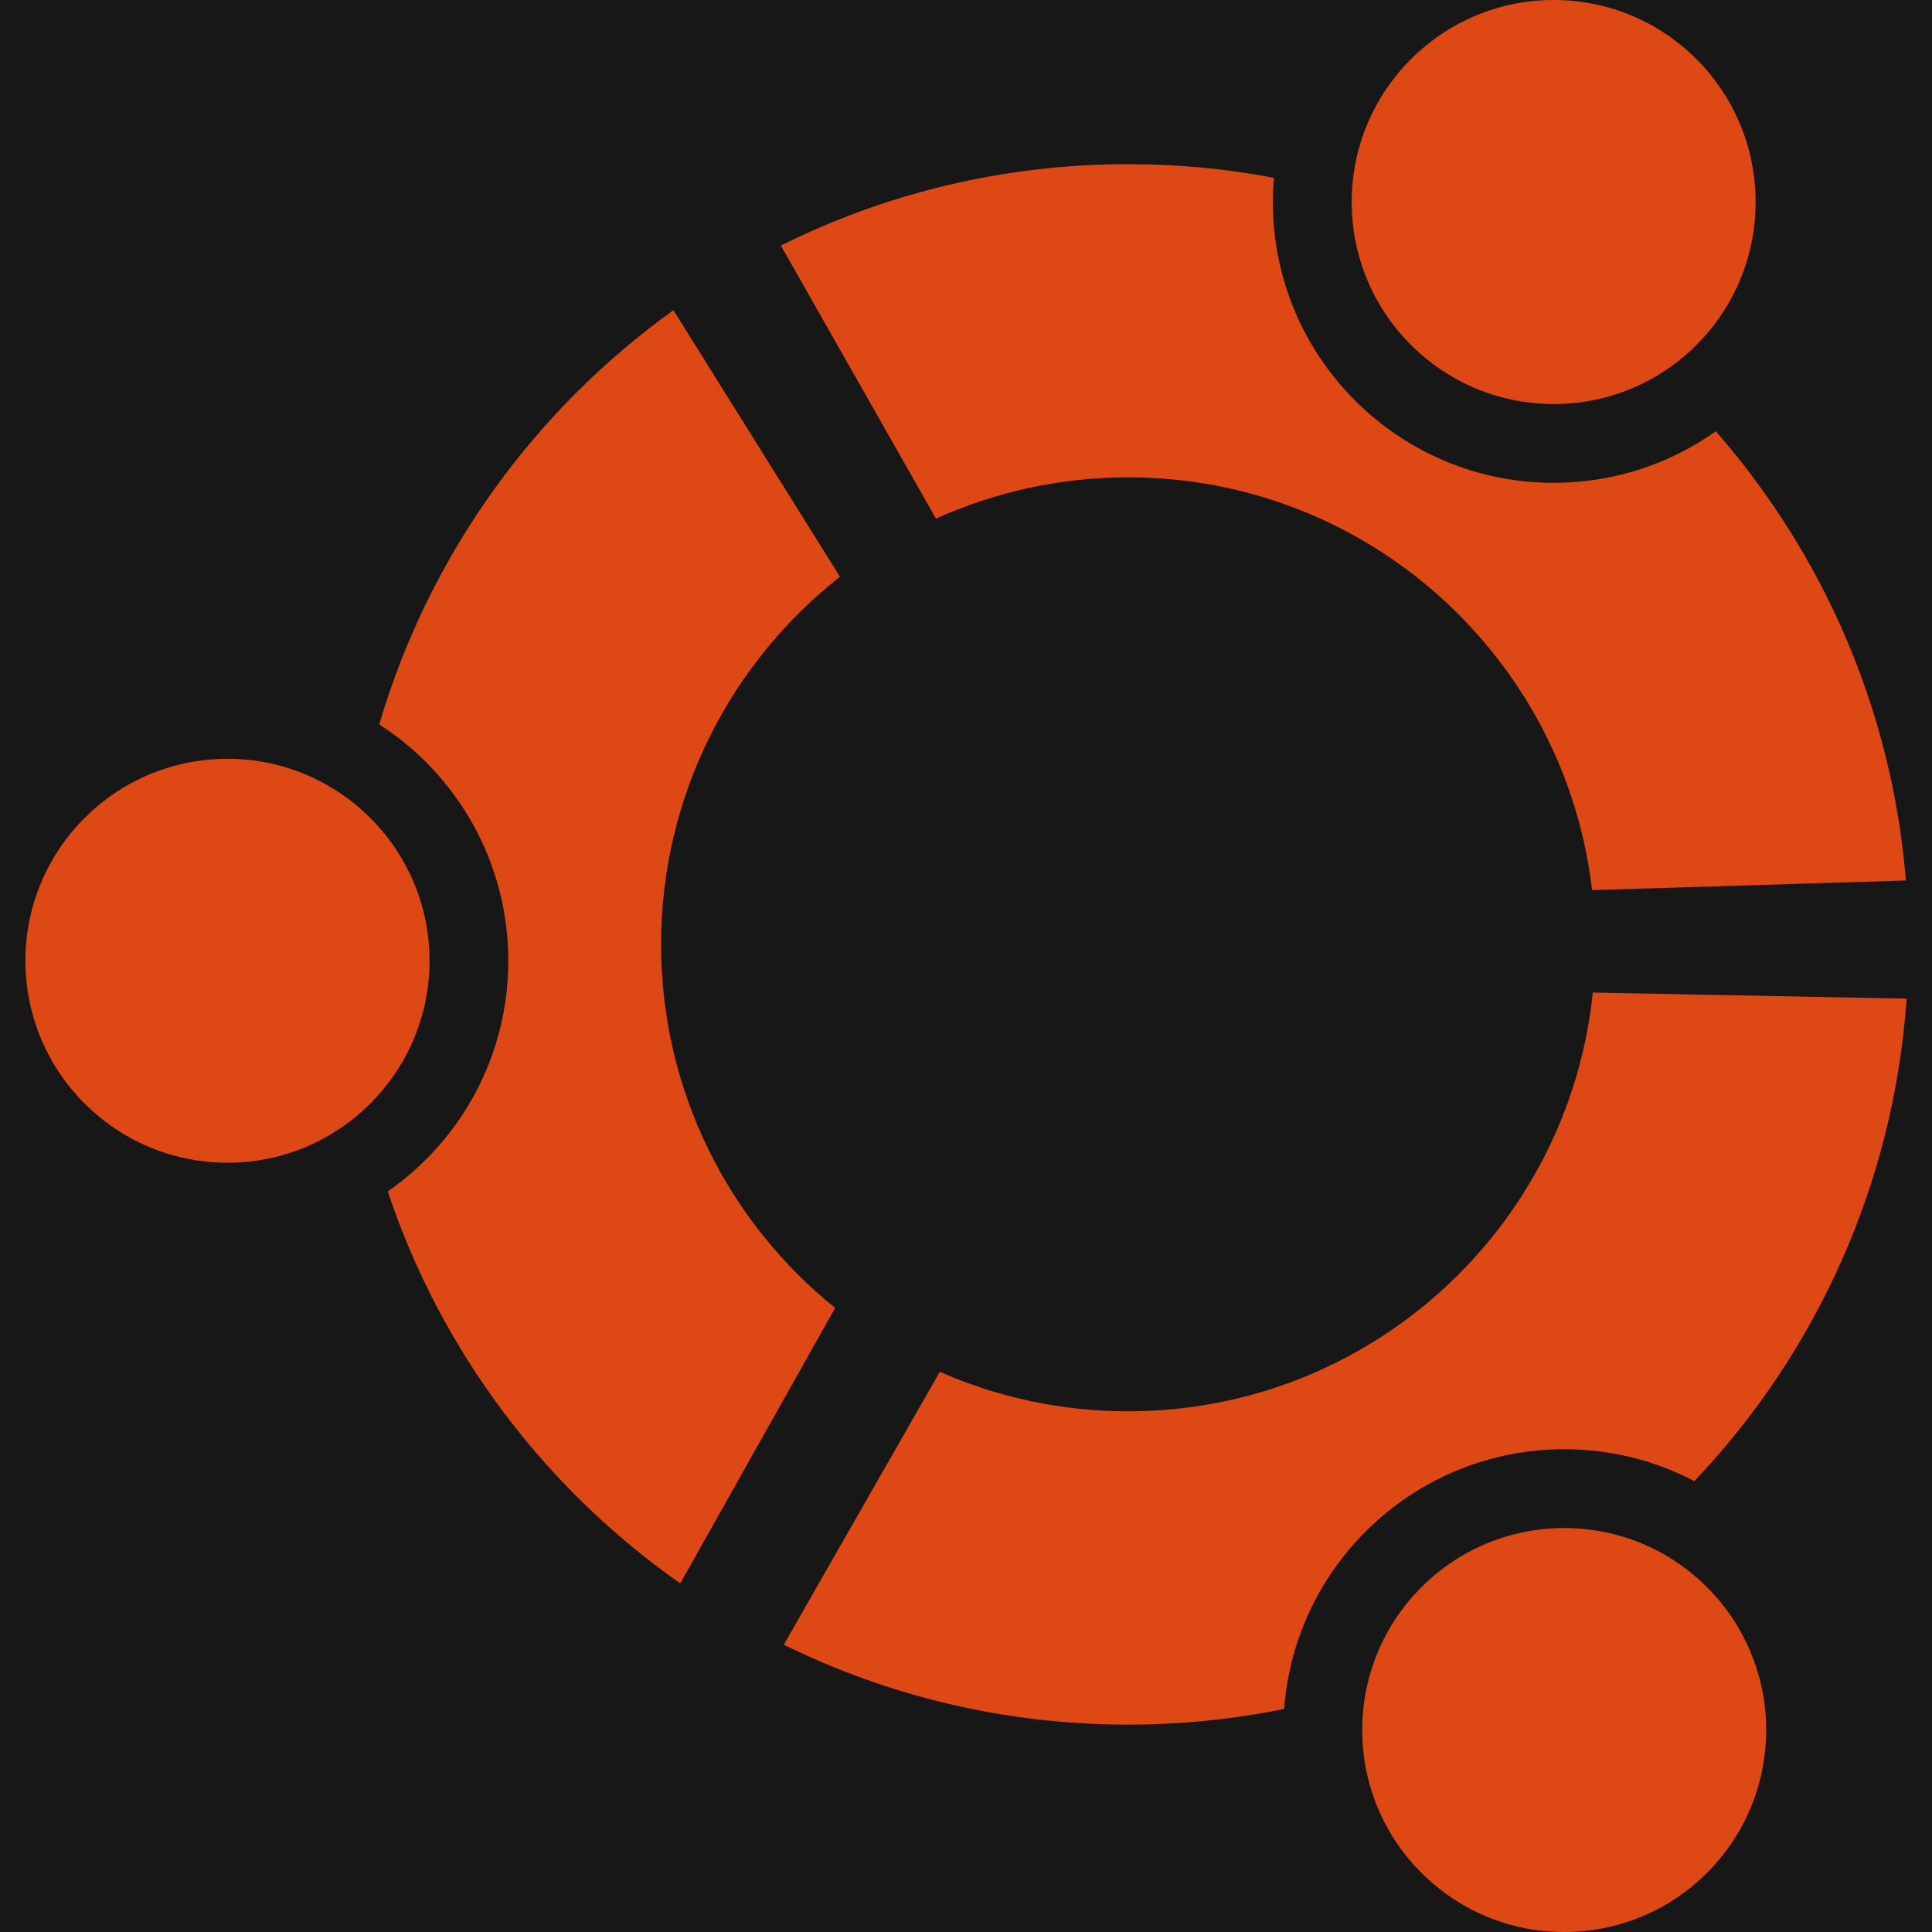
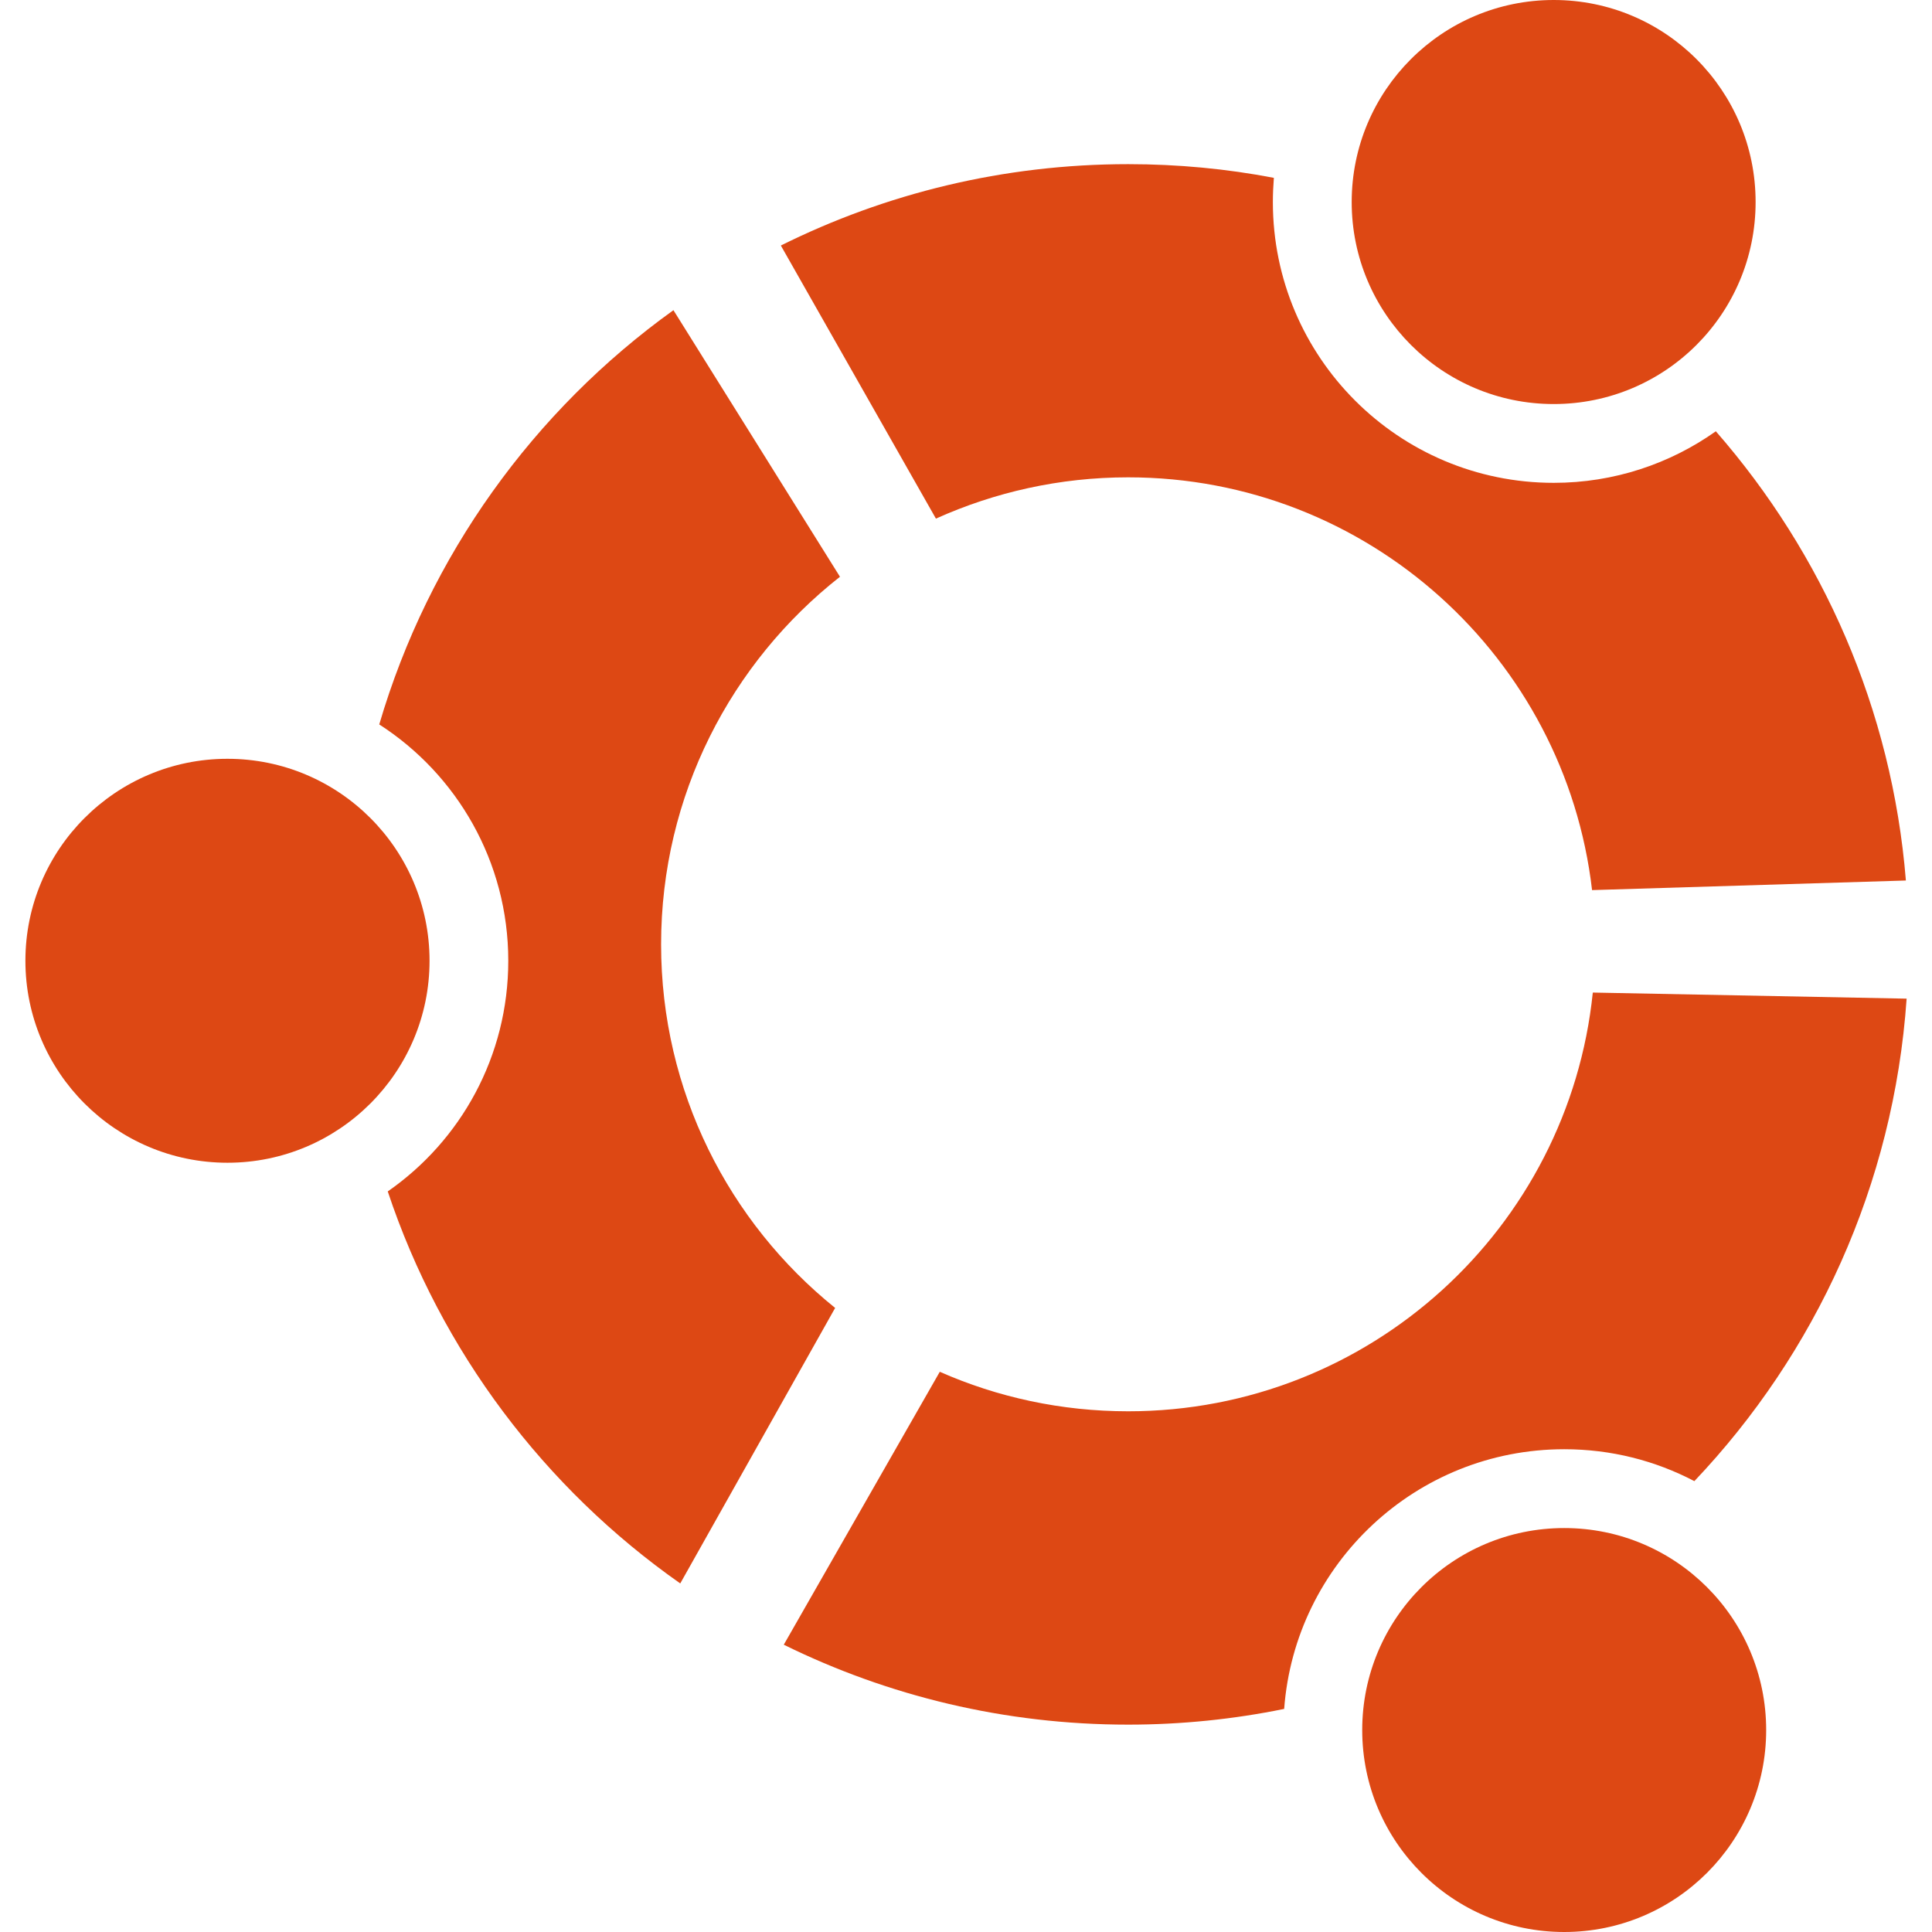
<svg xmlns="http://www.w3.org/2000/svg" width="60" height="60" viewBox="0 0 60 60" fill="none">
-   <rect width="60" height="60" fill="#171717" />
  <path d="M20.531 29.329C20.531 24.695 22.707 20.568 26.086 17.912L20.914 9.633C16.579 12.746 13.317 17.253 11.778 22.498C14.187 24.048 15.785 26.758 15.785 29.837C15.785 32.807 14.308 35.425 12.042 37.001C13.696 41.97 16.92 46.223 21.126 49.175L25.936 40.619C22.64 37.964 20.531 33.893 20.531 29.329Z" fill="#DD4814" />
  <path d="M13.34 29.837C13.34 33.3 10.527 36.11 7.064 36.11C3.6 36.11 0.789 33.3 0.789 29.837C0.789 26.375 3.6 23.565 7.064 23.565C10.527 23.565 13.34 26.375 13.34 29.837Z" fill="#DD4814" />
  <path d="M48.579 45.007C50.038 45.007 51.412 45.364 52.62 45.998C56.38 42.035 58.81 36.806 59.212 31.014L49.466 30.825C48.715 38.134 42.54 43.829 35.035 43.829C32.957 43.829 30.975 43.392 29.186 42.602L24.341 51.078C27.57 52.667 31.196 53.56 35.034 53.56C36.691 53.56 38.315 53.392 39.881 53.072C40.215 48.565 43.981 45.007 48.579 45.007Z" fill="#DD4814" />
  <path d="M54.85 53.728C54.85 57.191 52.043 60 48.578 60C45.114 60 42.305 57.191 42.305 53.728C42.305 50.263 45.114 47.455 48.578 47.455C52.043 47.455 54.85 50.263 54.85 53.728Z" fill="#DD4814" />
  <path d="M53.287 13.394C51.867 14.4 50.129 14.995 48.253 14.995C43.433 14.995 39.53 11.091 39.53 6.274C39.53 6.019 39.542 5.771 39.561 5.523C38.095 5.242 36.581 5.098 35.035 5.098C31.16 5.098 27.497 6.01 24.25 7.625L29.066 16.106C30.888 15.286 32.908 14.824 35.035 14.824C42.474 14.824 48.605 20.427 49.443 27.643L59.189 27.345C58.758 22.024 56.603 17.191 53.287 13.394Z" fill="#DD4814" />
  <path d="M54.522 6.275C54.522 9.739 51.721 12.548 48.252 12.548C44.788 12.548 41.978 9.739 41.978 6.275C41.978 2.81 44.788 0 48.252 0C51.72 0 54.522 2.81 54.522 6.275Z" fill="#DD4814" />
</svg>
